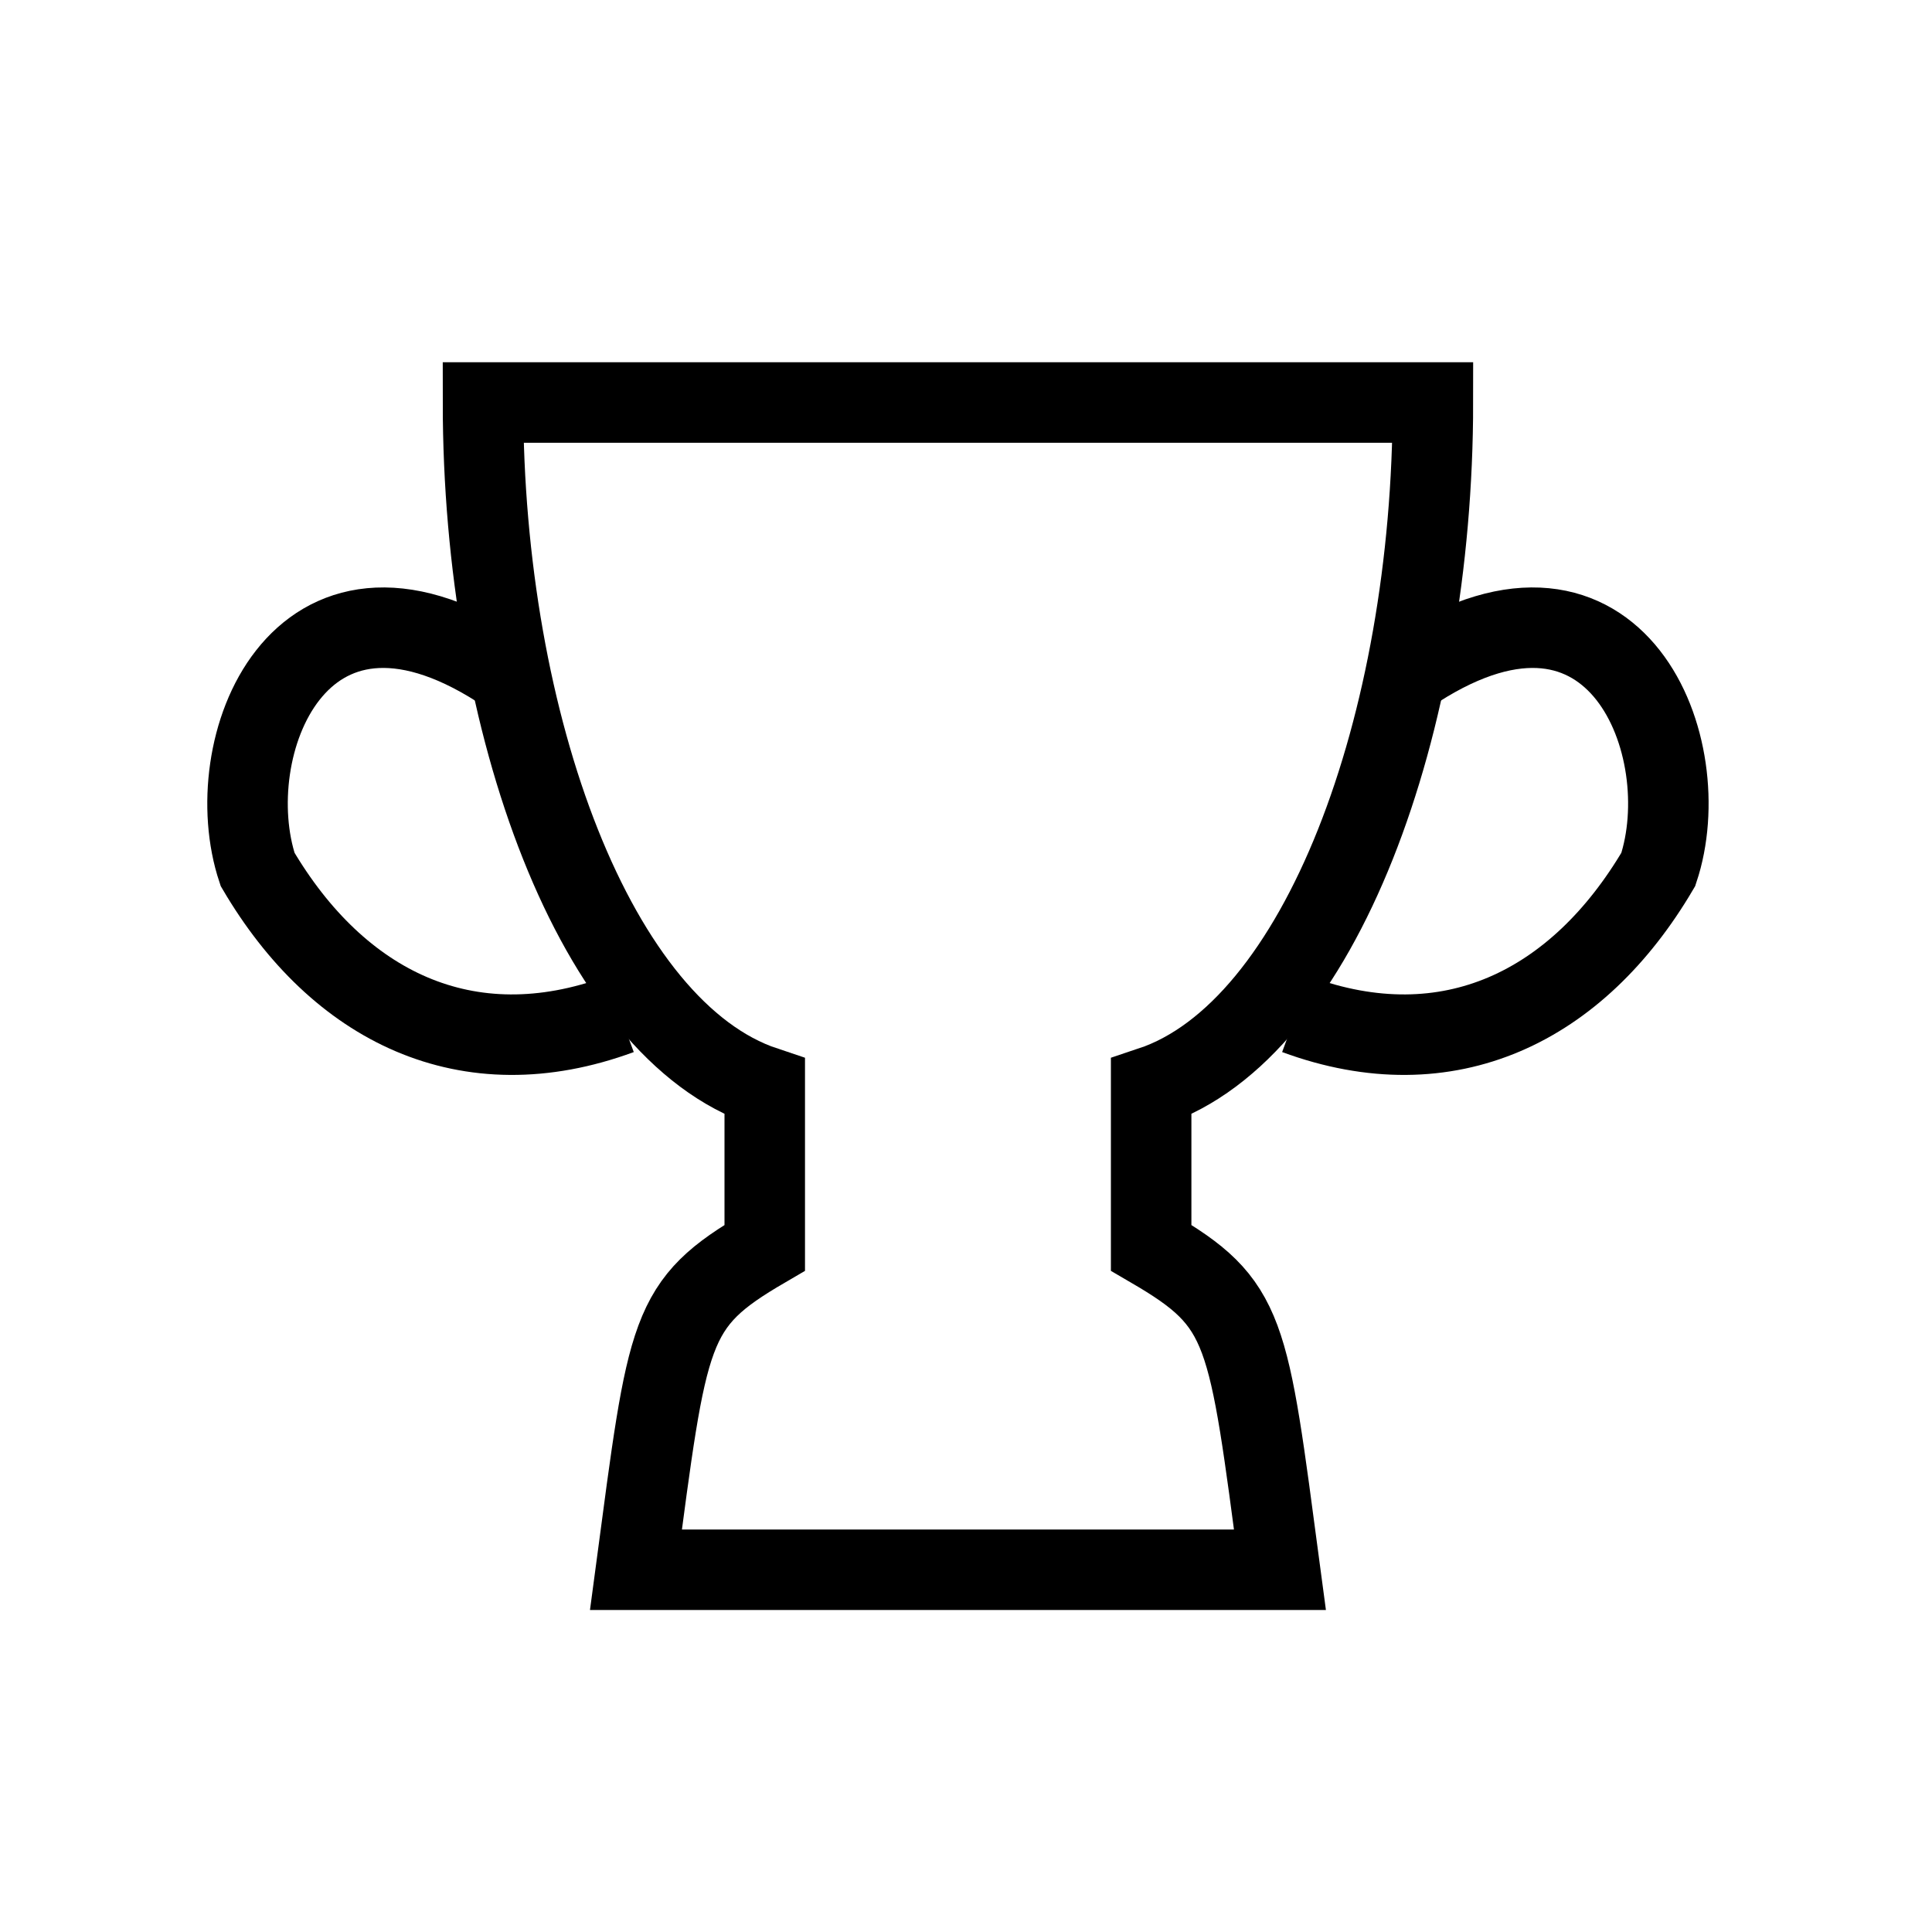
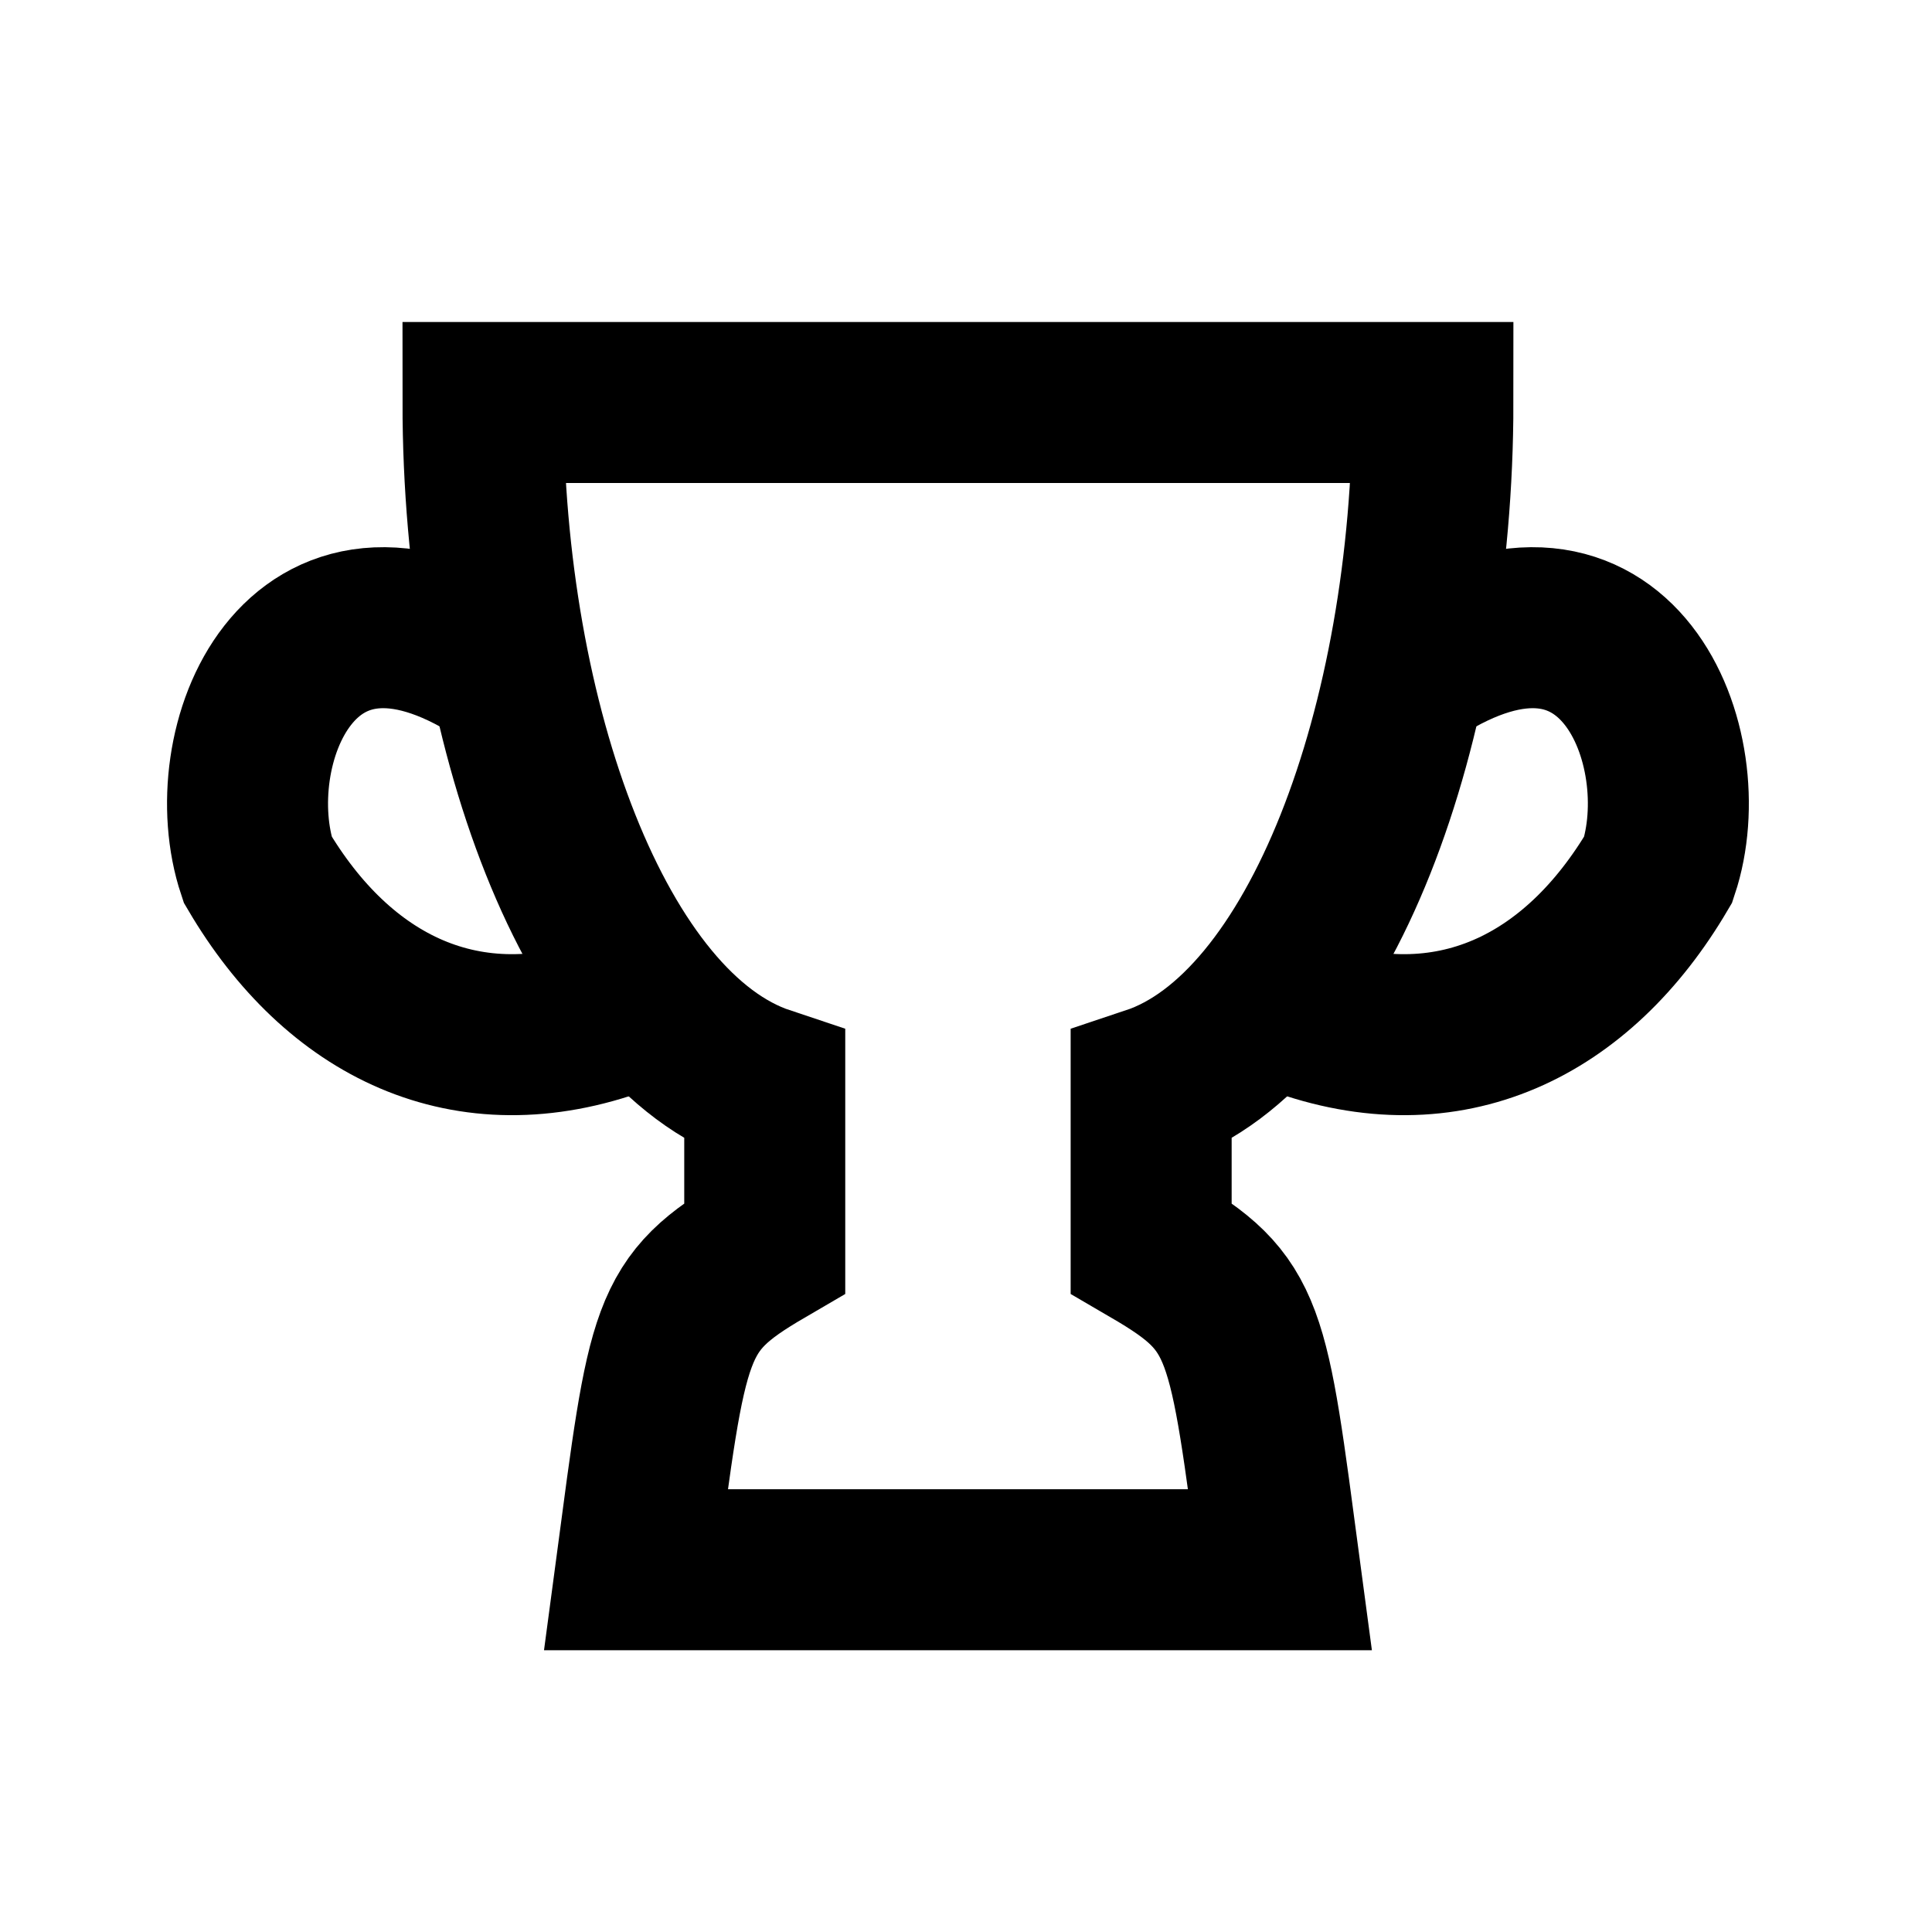
- <svg xmlns="http://www.w3.org/2000/svg" viewBox="0 0 24 24" stroke="currentcolor" strokeWidth="2">
+ <svg xmlns="http://www.w3.org/2000/svg" viewBox="0 0 24 24" stroke="currentcolor" stroke-width="2">
  <g>
-     <path d="m6,5c0,4 1.4,7.8 3.5,8.5l0,2c-1.2,0.7 -1.2,1 -1.6,4l8,0c-0.4,-3 -0.4,-3.3 -1.6,-4l0,-2c2.1,-0.7 3.5,-4.5 3.5,-8.5z" strokeLinejoin="round" fill="none" />
+     <path d="m6,5c0,4 1.4,7.8 3.5,8.5l0,2c-1.2,0.7 -1.2,1 -1.6,4l8,0c-0.4,-3 -0.4,-3.3 -1.6,-4l0,-2c2.1,-0.7 3.5,-4.5 3.5,-8.5z" fill="none" />
    <path d="m6.2,8.3c-2.5,-1.6 -3.5,1 -3,2.5c1,1.7 2.6,2.5 4.5,1.8" fill="none" />
    <path d="m17.6,8.3c2.5,-1.6 3.5,1 3,2.5c-1,1.7 -2.6,2.5 -4.5,1.8" fill="none" />
  </g>
</svg>
